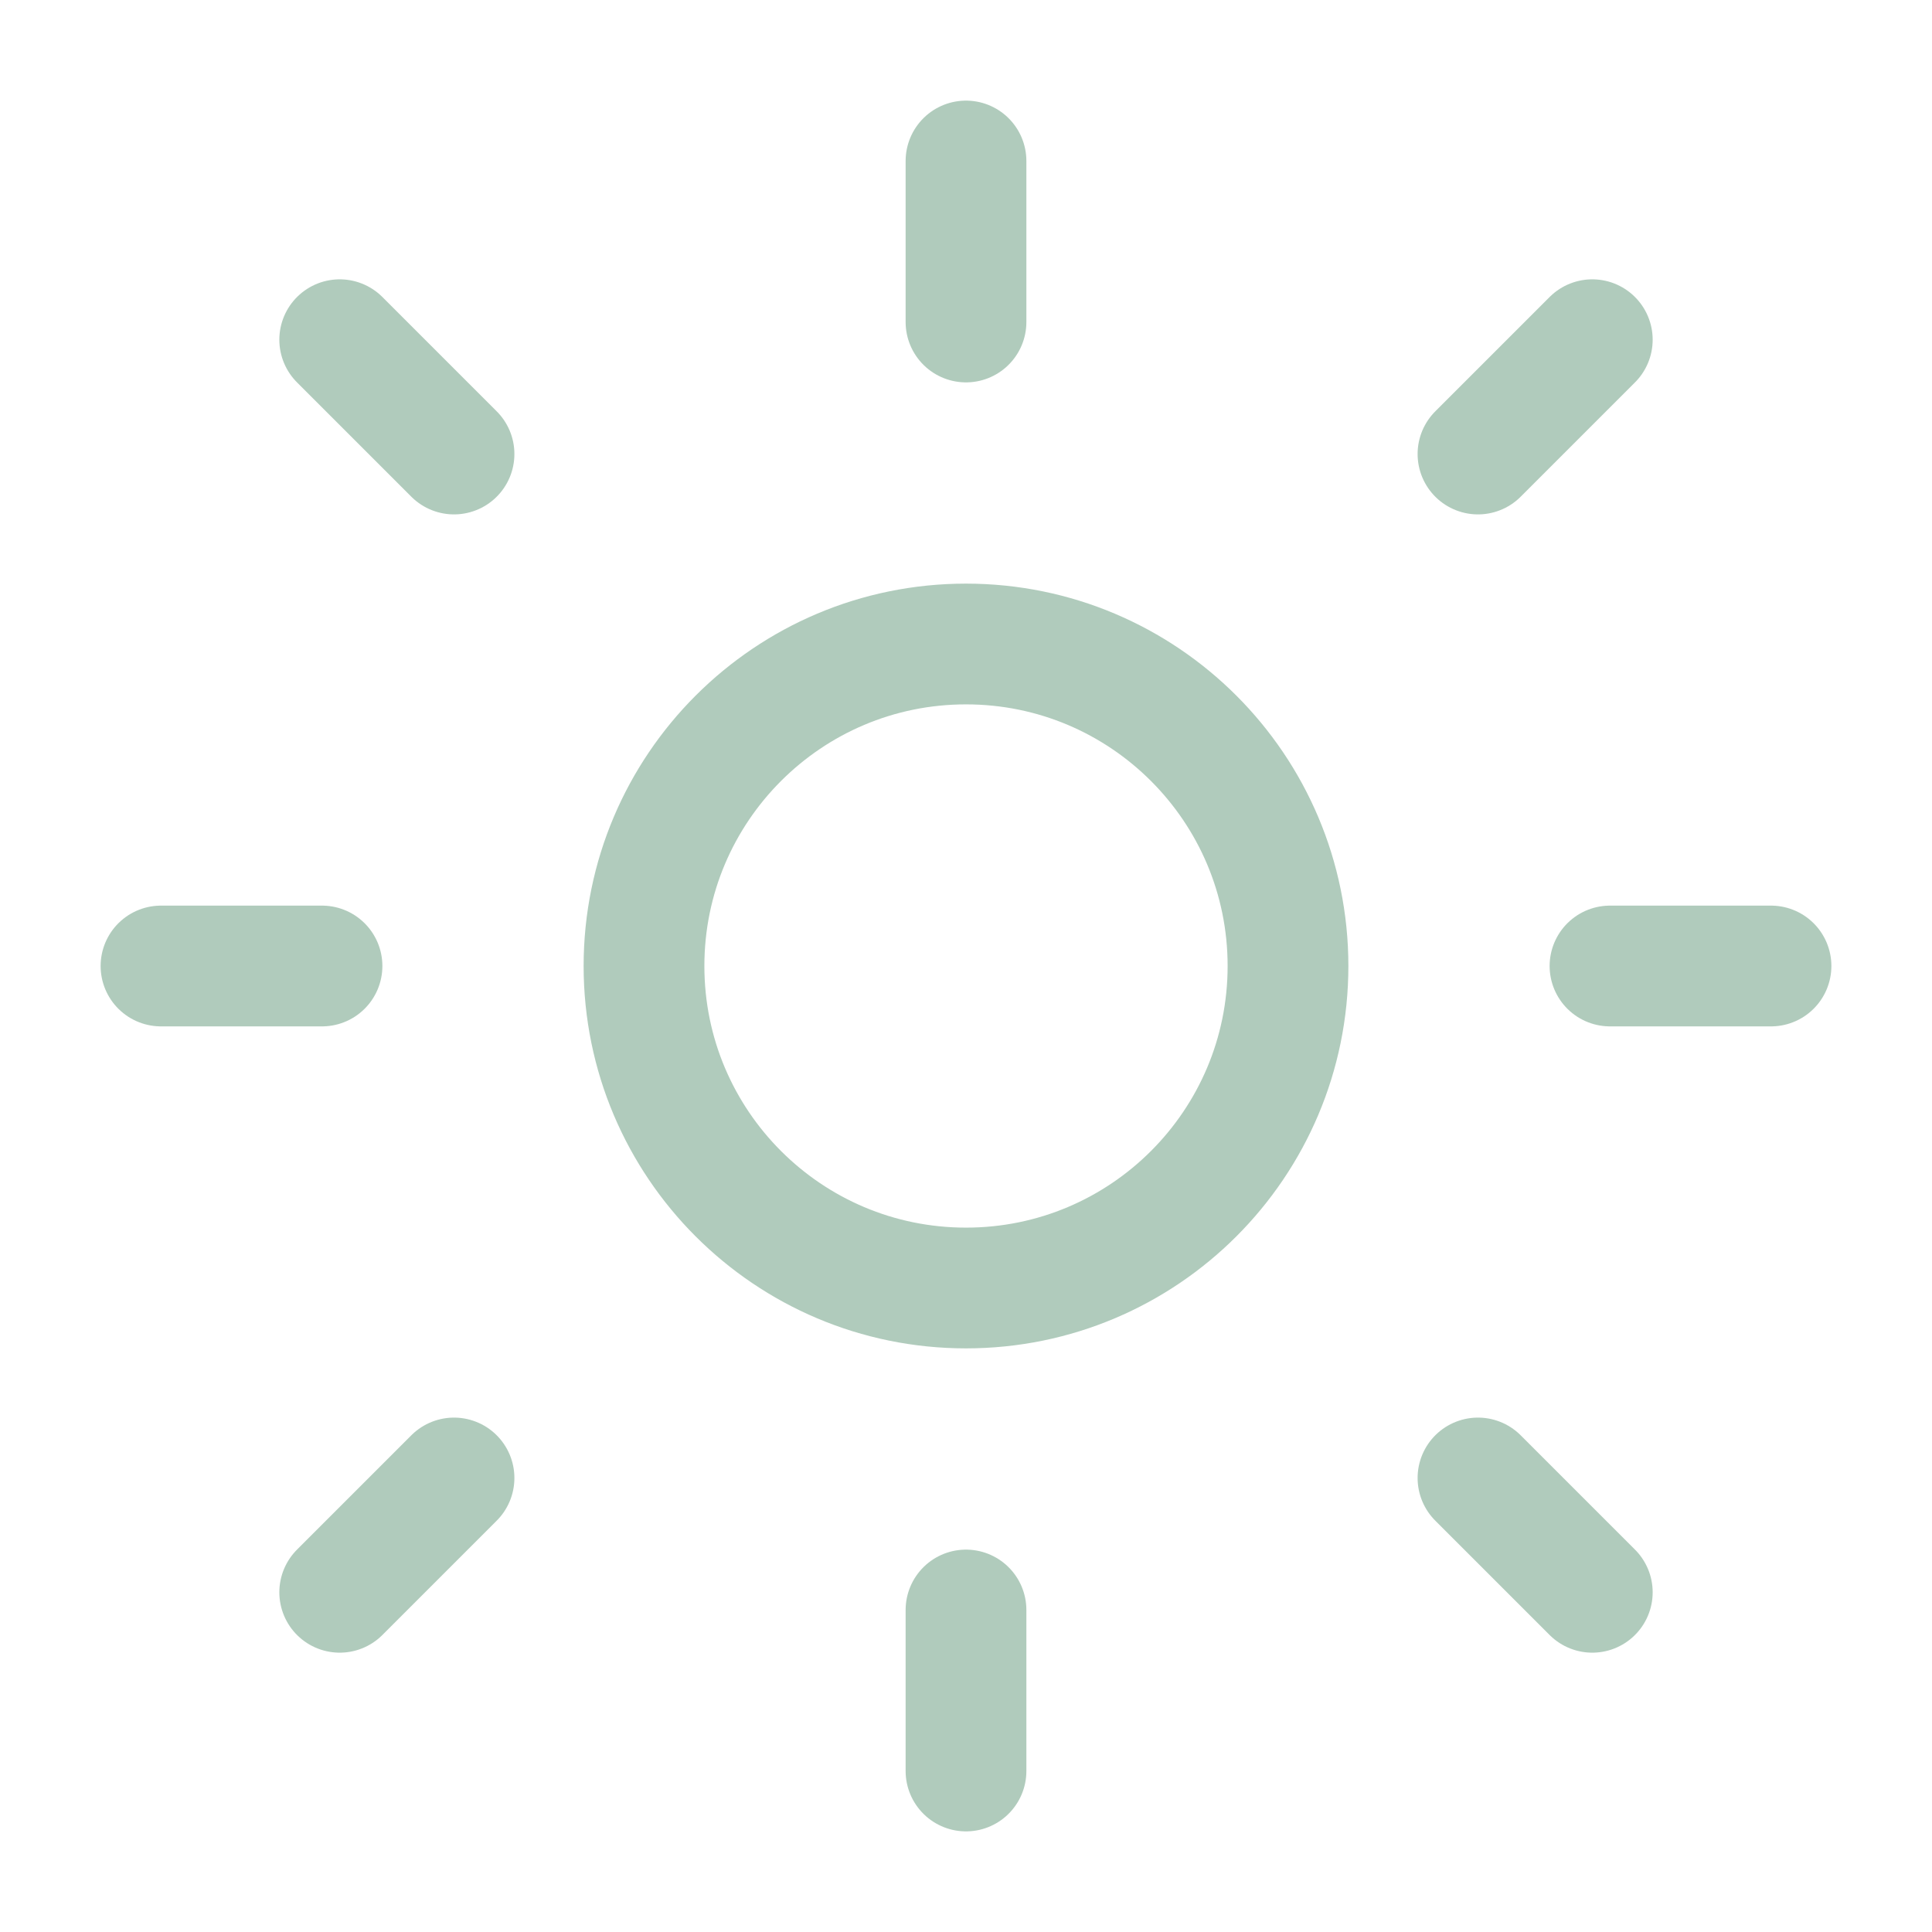
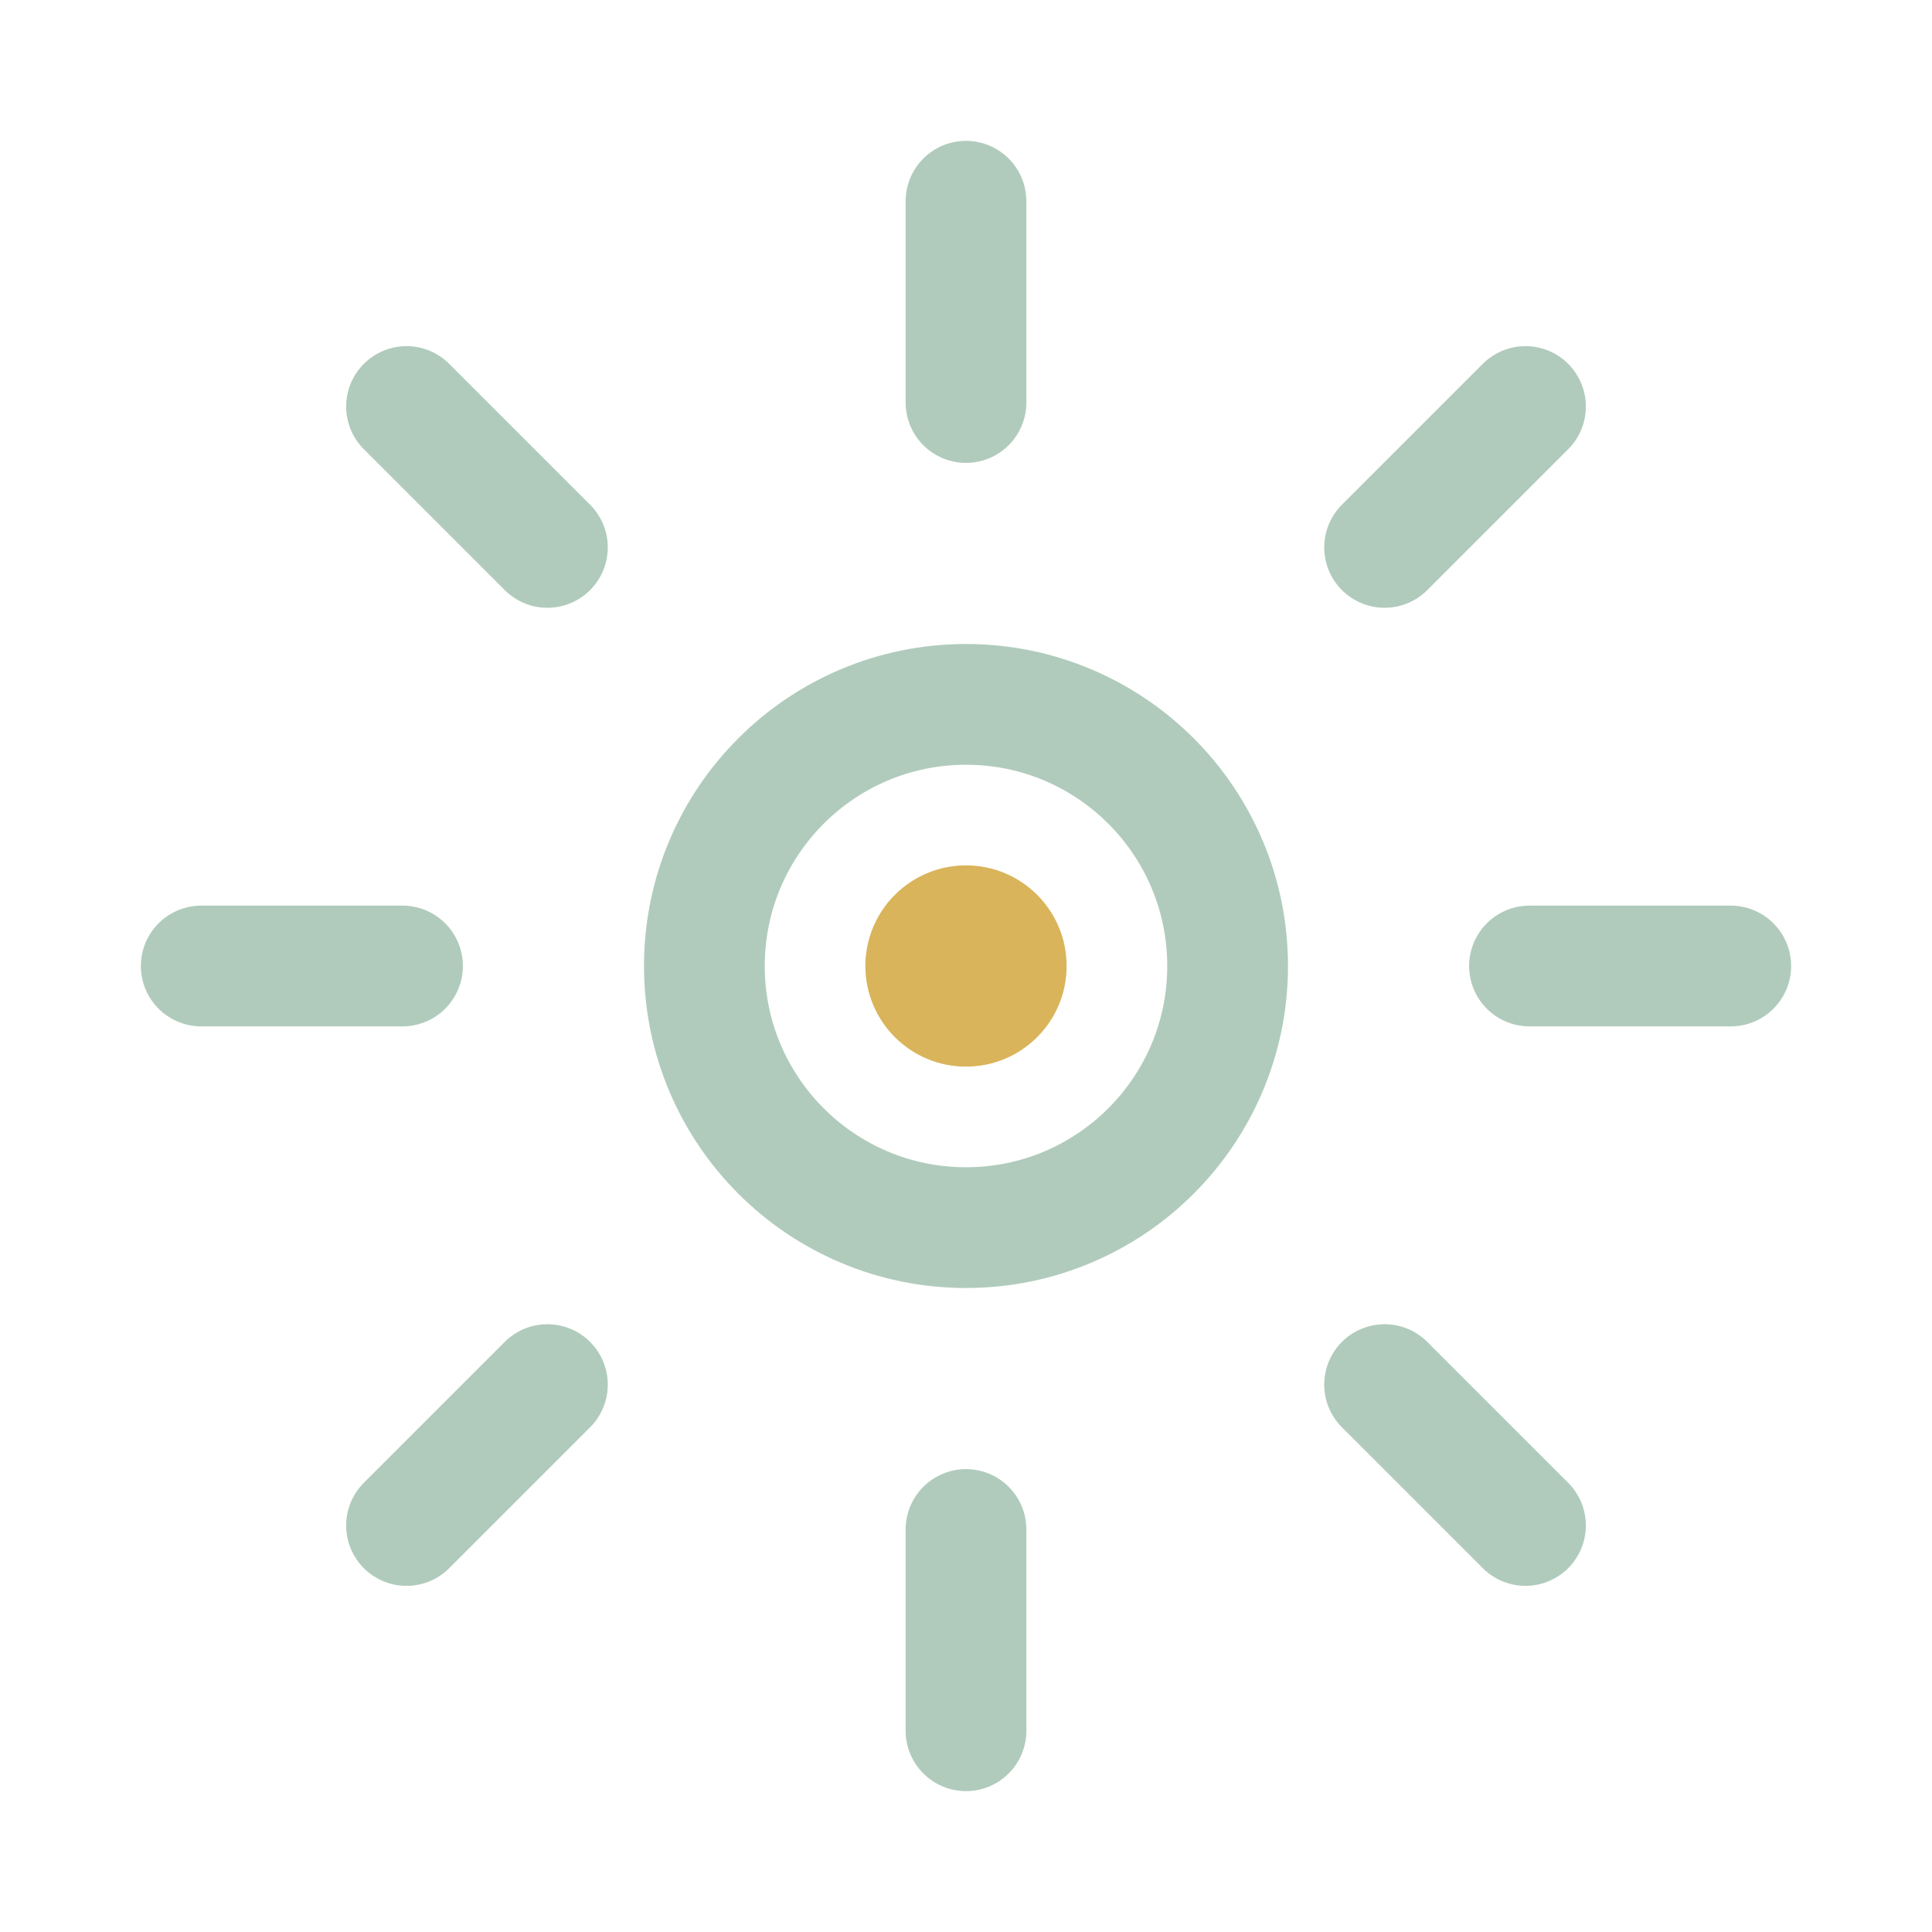
- <svg xmlns="http://www.w3.org/2000/svg" viewBox="0 0 24 24" width="24" height="24" fill="none" stroke="#B0CBBC" stroke-width="1.5" stroke-linecap="round" stroke-linejoin="round">
-   <circle cx="12" cy="12" r="4" />
-   <line x1="12" y1="2" x2="12" y2="4" />
-   <line x1="12" y1="20" x2="12" y2="22" />
-   <line x1="4.22" y1="4.22" x2="5.64" y2="5.64" />
-   <line x1="18.36" y1="18.36" x2="19.78" y2="19.78" />
-   <line x1="2" y1="12" x2="4" y2="12" />
-   <line x1="20" y1="12" x2="22" y2="12" />
-   <line x1="4.22" y1="19.78" x2="5.64" y2="18.36" />
-   <line x1="18.36" y1="5.64" x2="19.78" y2="4.22" />
+ <svg xmlns="http://www.w3.org/2000/svg" width="24" height="24" viewBox="0 0 24 24" fill="none">
+   <circle cx="12" cy="12" r="3.25" stroke="#B0CBBC" stroke-width="1.5" />
+   <circle cx="12" cy="12" r="1.25" fill="#D9B45A" stroke="none" />
+   <g stroke="#B0CBBC" stroke-width="1.5" stroke-linecap="round">
+     <line x1="12" y1="2.5" x2="12" y2="5" />
+     <line x1="12" y1="19" x2="12" y2="21.5" />
+     <line x1="2.5" y1="12" x2="5" y2="12" />
+     <line x1="19" y1="12" x2="21.5" y2="12" />
+     <line x1="5.05" y1="5.05" x2="6.8" y2="6.8" />
+     <line x1="17.2" y1="17.2" x2="18.95" y2="18.95" />
+     <line x1="18.95" y1="5.05" x2="17.2" y2="6.8" />
+     <line x1="6.8" y1="17.2" x2="5.05" y2="18.95" />
+   </g>
</svg>
